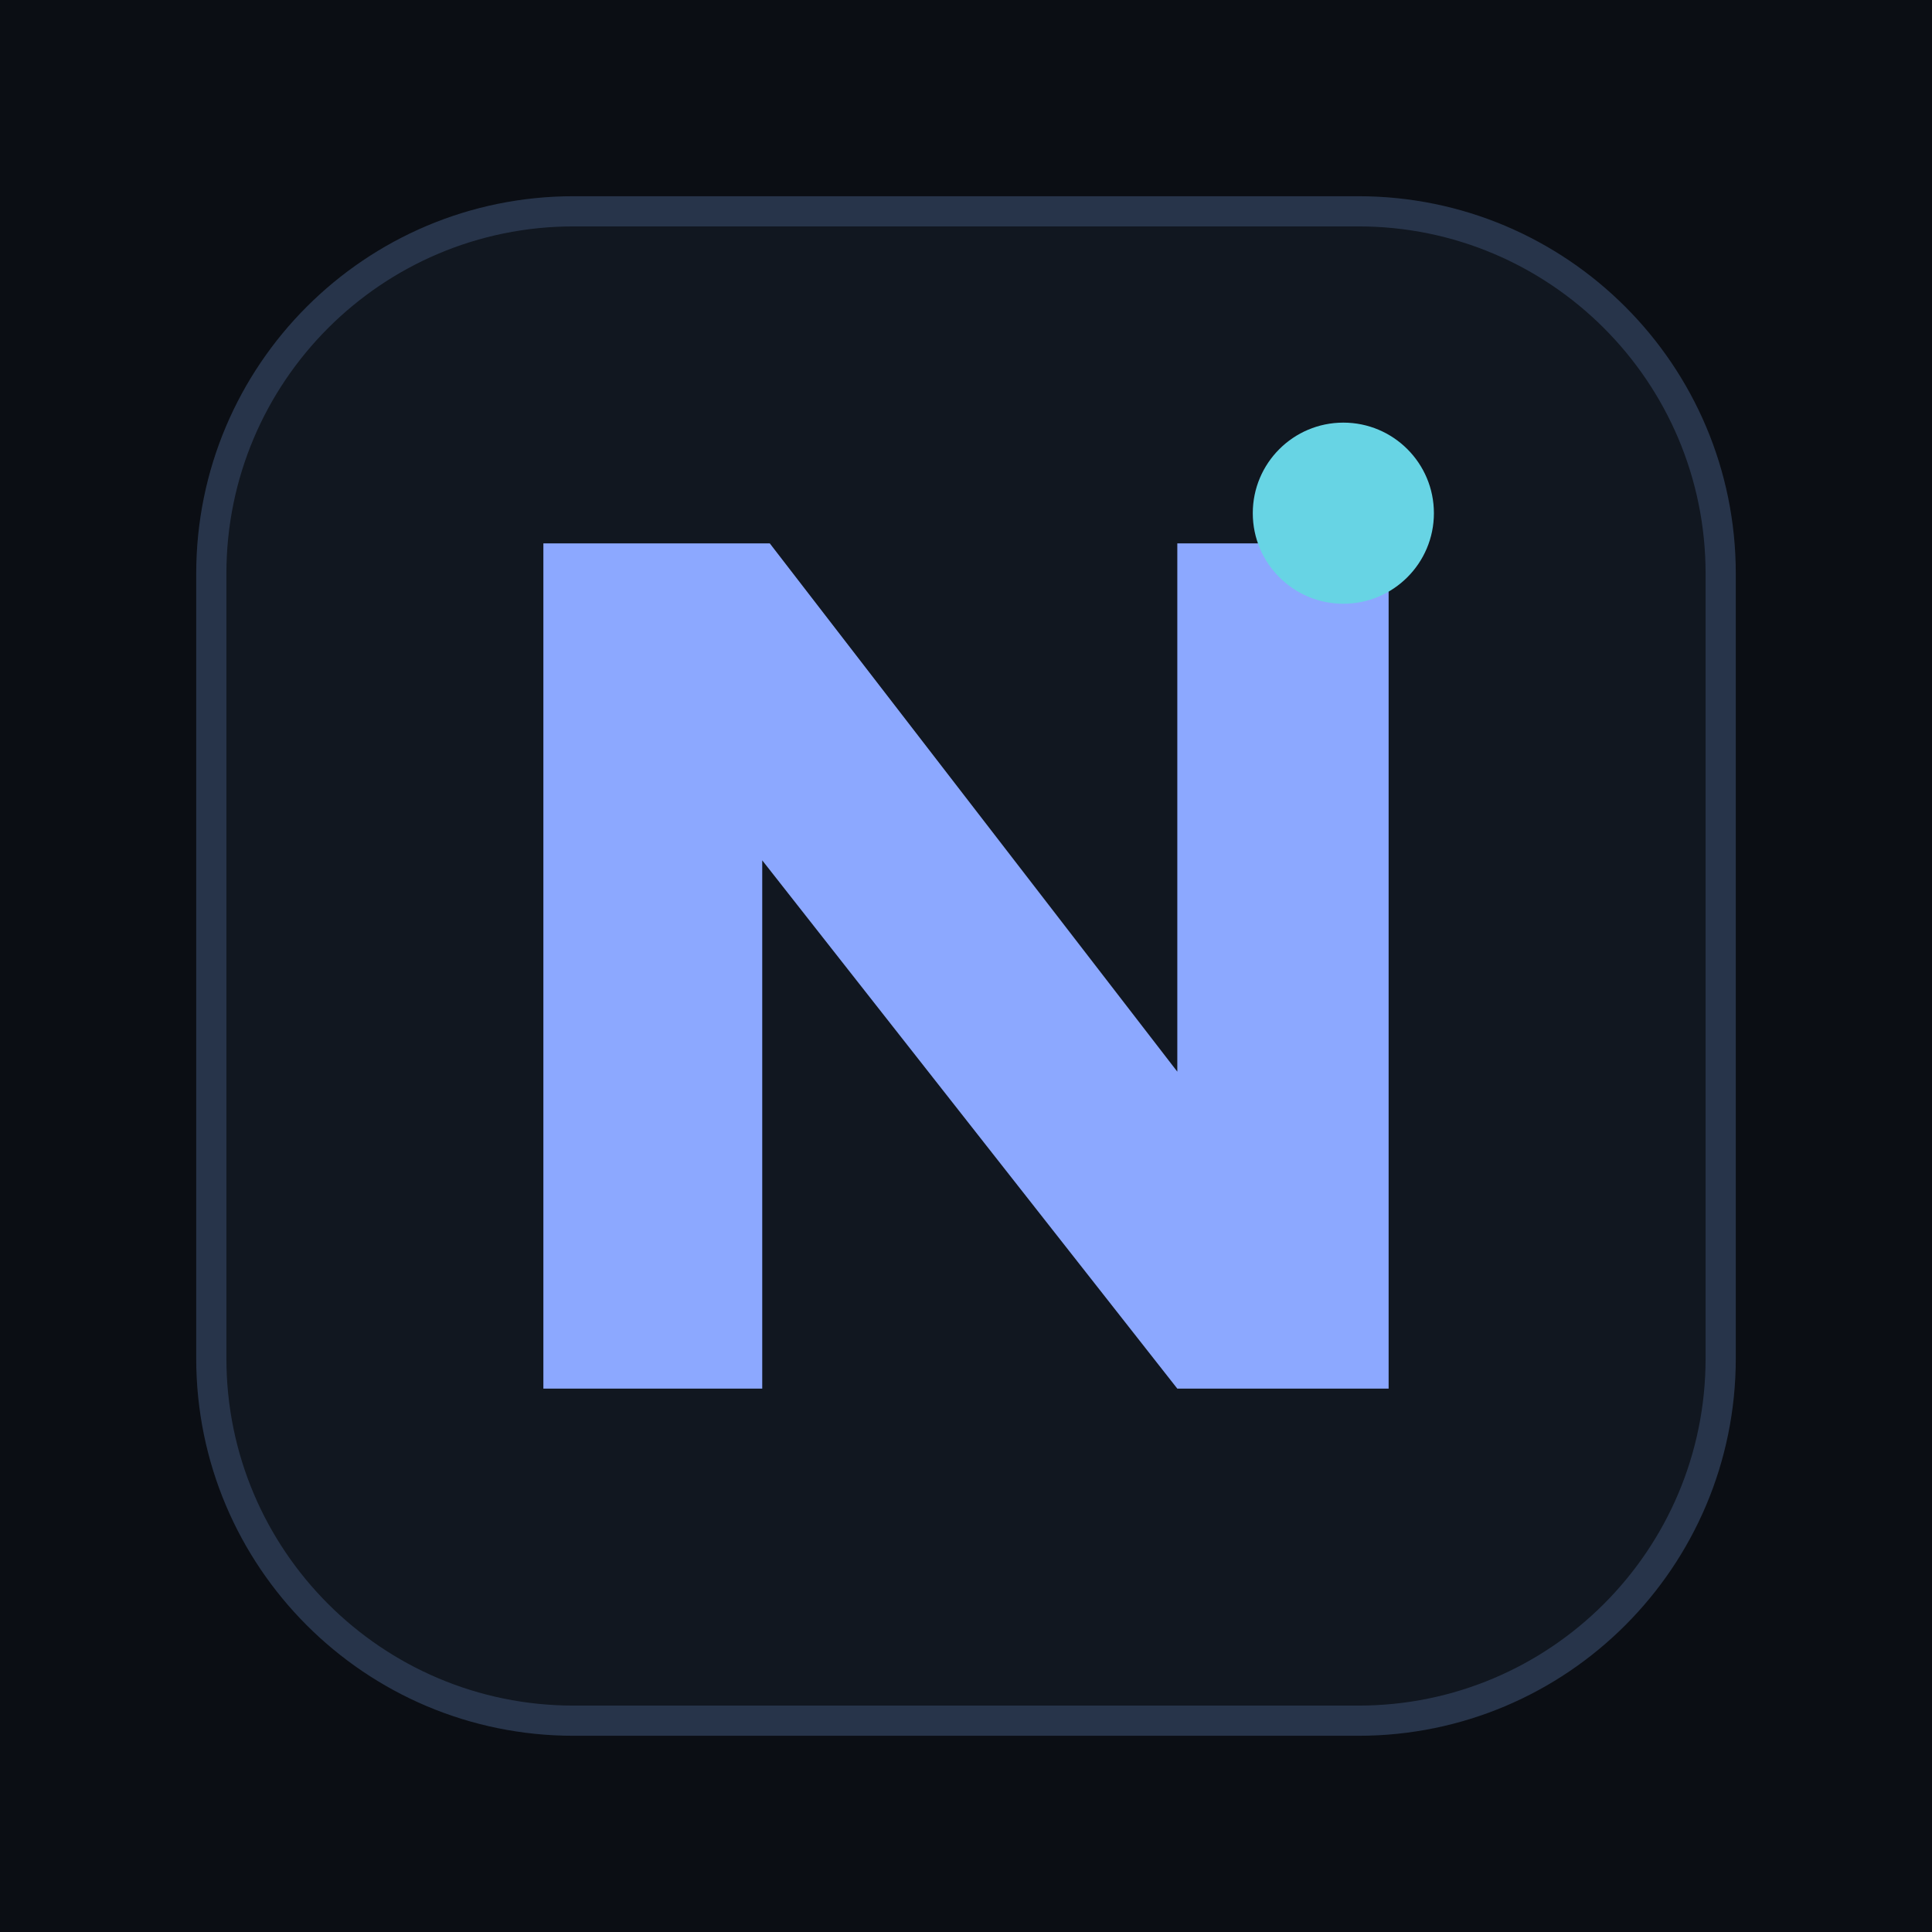
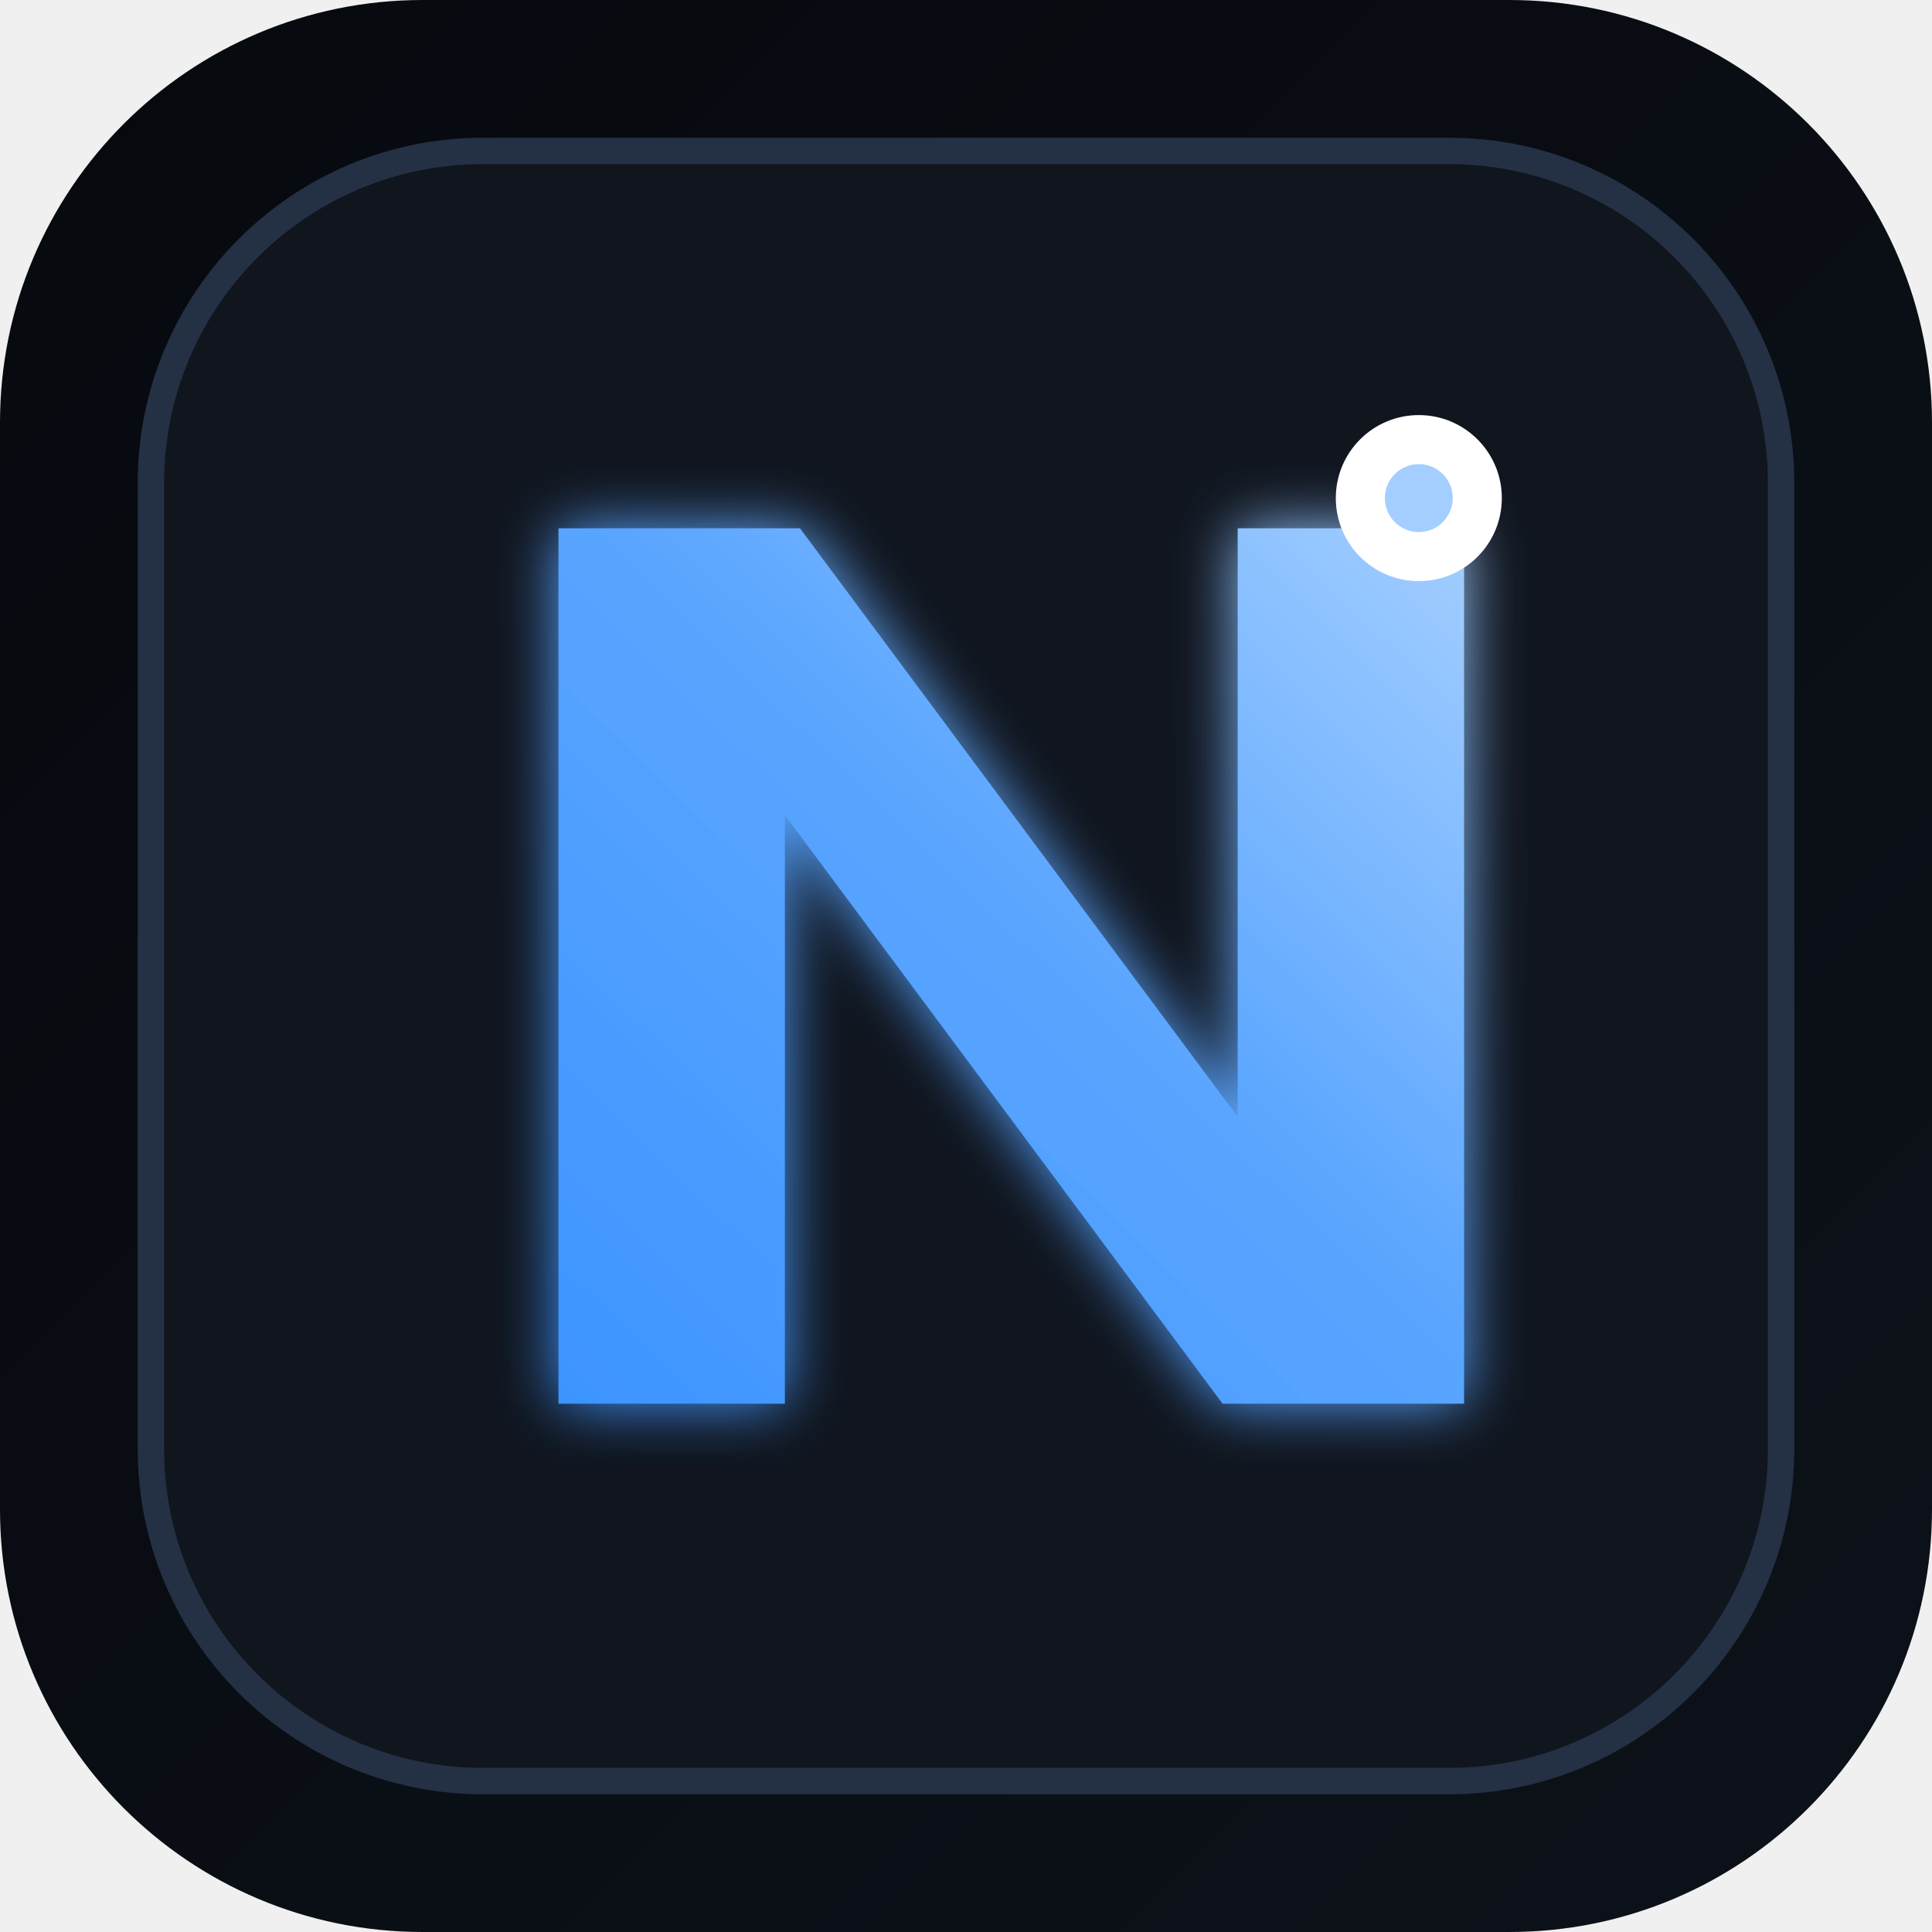
<svg xmlns="http://www.w3.org/2000/svg" width="256" height="256" viewBox="0 0 256 256">
-   <rect width="256" height="256" fill="#0B0E14" />
-   <rect x="28" y="28" width="200" height="200" rx="48" fill="#111720" stroke="#27344A" stroke-width="4" />
-   <path d="M72 184V72h30l54 70V72h28v112h-28l-55-70v70z" fill="#8CA8FF" />
-   <circle cx="178" cy="68" r="12" fill="#67D4E4" />
+   <defs>
+     <linearGradient id="bg" x1="0%" y1="0%" x2="100%" y2="100%">
+       <stop offset="0%" stop-color="#06090E" />
+       <stop offset="100%" stop-color="#0D121A" />
+     </linearGradient>
+     <linearGradient id="letter" x1="0%" y1="100%" x2="100%" y2="0%">
+       <stop offset="0%" stop-color="#3D94FF" />
+       <stop offset="55%" stop-color="#5BA6FF" />
+       <stop offset="100%" stop-color="#A3CEFF" />
+     </linearGradient>
+     <filter id="glow" x="-30%" y="-30%" width="160%" height="160%">
+       <feGaussianBlur stdDeviation="4" result="coloredBlur" />
+       <feMerge>
+         <feMergeNode in="coloredBlur" />
+         <feMergeNode in="SourceGraphic" />
+       </feMerge>
+     </filter>
+   </defs>
+   <rect width="256" height="256" rx="56" fill="url(#bg)" />
+   <rect x="20" y="20" width="216" height="216" rx="44" fill="#10151E" stroke="#243044" stroke-width="3.5" />
+   <path d="M74 186 V70 h32 l58 78 V70 h30 v116 h-32 l-58-78 v78 z" fill="url(#letter)" filter="url(#glow)" />
+   <circle cx="188" cy="66" r="11" fill="#FFFFFF" />
+   <circle cx="188" cy="66" r="4.5" fill="#A3CEFF" />
</svg>
